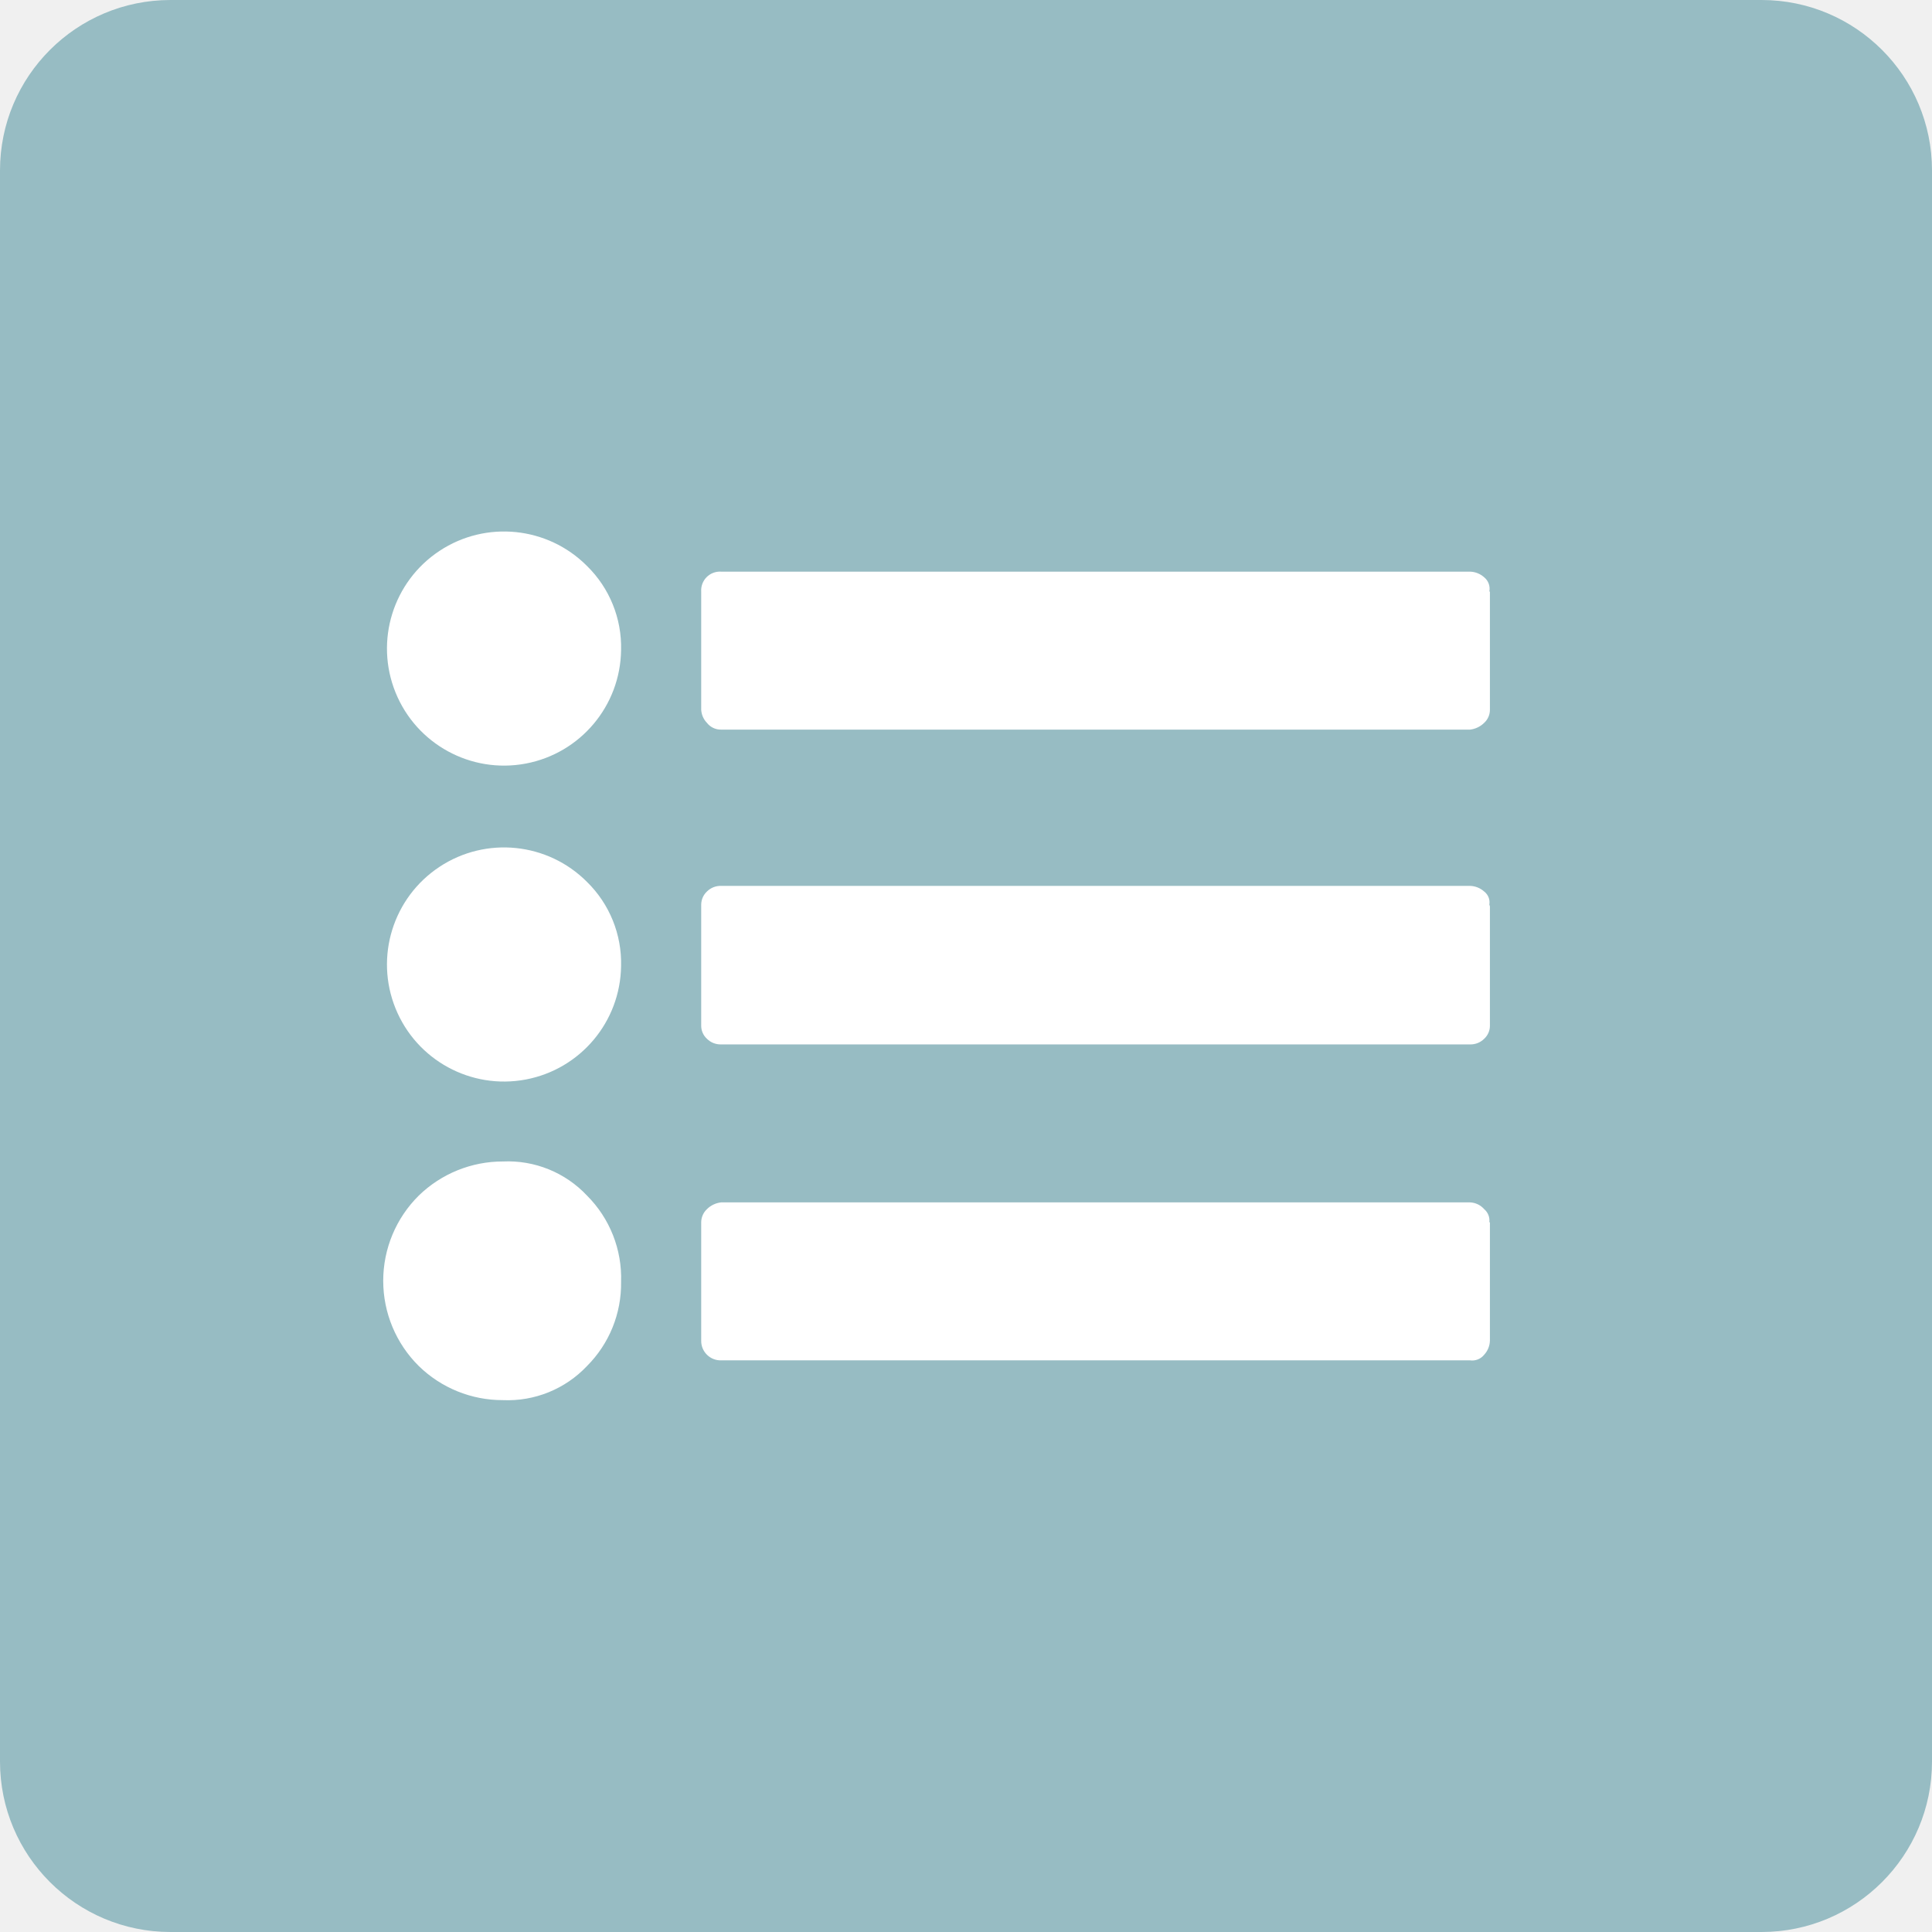
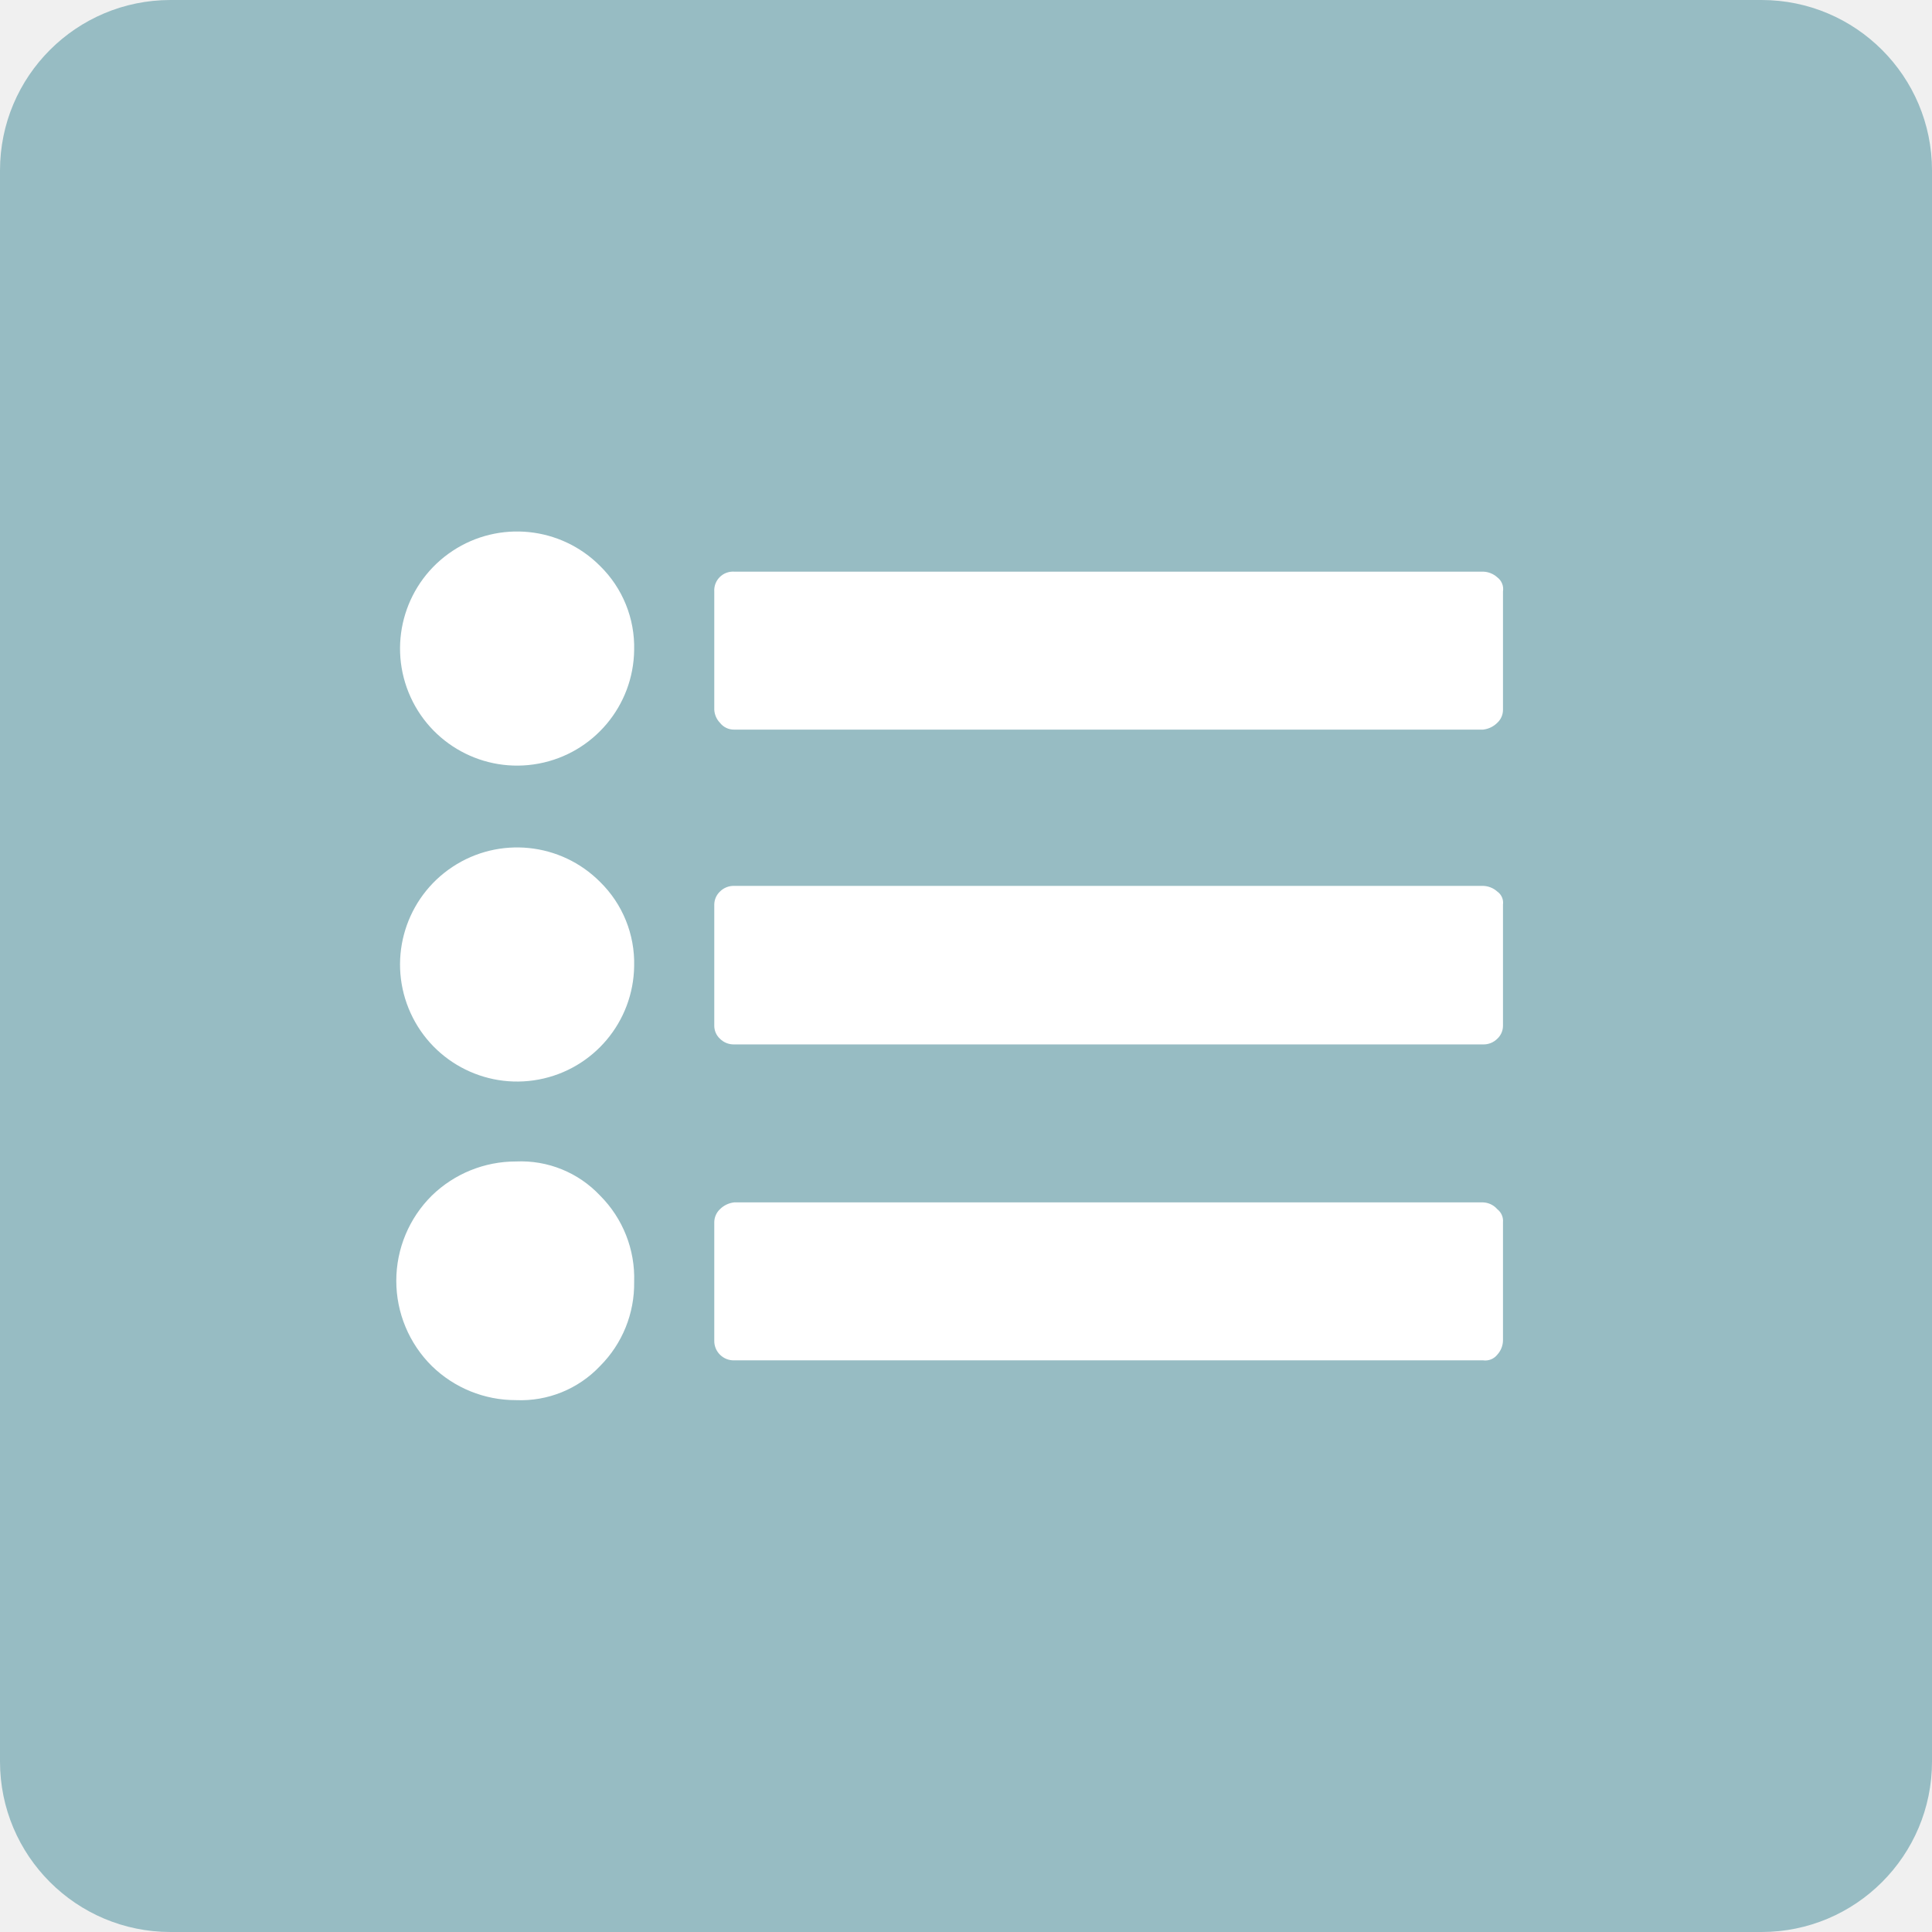
- <svg xmlns="http://www.w3.org/2000/svg" id="step3" viewBox="0 0 34 34">
+ <svg xmlns="http://www.w3.org/2000/svg" id="图层_53_复制_3" data-name="图层 53_复制 3" viewBox="0 0 34 34">
  <defs>
    <style>.cls-1{fill:#97bcc3;}.cls-2{fill:#fff;}</style>
  </defs>
-   <g id="filled_with" data-name="filled with">
-     <rect class="cls-1" width="34" height="34" rx="3" ry="3" />
-     <g id="_编组_" data-name="&lt;编组&gt;">
-       <path id="_复合路径_" data-name="&lt;复合路径&gt;" class="cls-2" d="M1352.06,634.52a2.06,2.06,0,1,1-.6-1.48A2,2,0,0,1,1352.06,634.52Zm0,5.56a2.06,2.06,0,1,1-.6-1.48A2,2,0,0,1,1352.06,640.08Zm0,5.56a2.05,2.05,0,0,1-.6,1.48,1.92,1.92,0,0,1-1.48.6,2.11,2.11,0,0,1-1.48-.6,2.11,2.11,0,0,1,0-3,2.12,2.12,0,0,1,1.48-.6,1.91,1.91,0,0,1,1.48.6A2.05,2.05,0,0,1,1352.06,645.64Zm15.29-12.15v2.08a0.31,0.31,0,0,1-.1.23,0.42,0.42,0,0,1-.25.12h-13.18a0.31,0.31,0,0,1-.25-0.12,0.36,0.36,0,0,1-.1-0.23v-2.08a0.33,0.33,0,0,1,.35-0.35H1367a0.39,0.39,0,0,1,.25.1A0.26,0.26,0,0,1,1367.34,633.49Zm0,5.54v2.1a0.31,0.31,0,0,1-.1.23,0.34,0.34,0,0,1-.25.1h-13.18a0.34,0.34,0,0,1-.25-0.1,0.31,0.31,0,0,1-.1-0.23V639a0.32,0.32,0,0,1,.1-0.23,0.34,0.34,0,0,1,.25-0.1H1367a0.39,0.39,0,0,1,.25.1A0.24,0.24,0,0,1,1367.34,639Zm0,5.56v2.08a0.38,0.38,0,0,1-.1.25,0.27,0.27,0,0,1-.25.1h-13.18a0.34,0.34,0,0,1-.25-0.1,0.34,0.34,0,0,1-.1-0.25v-2.08a0.32,0.32,0,0,1,.1-0.23,0.42,0.42,0,0,1,.25-0.12H1367a0.35,0.35,0,0,1,.25.12A0.26,0.26,0,0,1,1367.34,644.59Z" transform="translate(-1341.13 -623.08)" />
-     </g>
+   <rect class="cls-1" width="34" height="34" rx="3" ry="3" />
+   <g id="_编组_" data-name="&lt;编组&gt;">
+     <path id="_复合路径_" data-name="&lt;复合路径&gt;" class="cls-2" d="M1212.89,634.52a2.06,2.06,0,1,1-.6-1.48A2,2,0,0,1,1212.89,634.52Zm0,5.56a2.06,2.06,0,1,1-.6-1.48A2,2,0,0,1,1212.89,640.08Zm0,5.56a2.05,2.05,0,0,1-.6,1.48,1.92,1.92,0,0,1-1.48.6,2.11,2.11,0,0,1-1.48-.6,2.11,2.11,0,0,1,0-3,2.12,2.12,0,0,1,1.48-.6,1.91,1.91,0,0,1,1.48.6A2.05,2.05,0,0,1,1212.89,645.64Zm15.29-12.15v2.08a0.31,0.31,0,0,1-.1.23,0.42,0.42,0,0,1-.25.12h-13.18a0.31,0.31,0,0,1-.25-0.12,0.36,0.36,0,0,1-.1-0.23v-2.08a0.33,0.33,0,0,1,.35-0.35h13.18a0.39,0.39,0,0,1,.25.1A0.26,0.26,0,0,1,1228.18,633.49Zm0,5.54v2.1a0.31,0.31,0,0,1-.1.23,0.34,0.34,0,0,1-.25.1h-13.18a0.34,0.34,0,0,1-.25-0.1,0.31,0.31,0,0,1-.1-0.23V639a0.32,0.32,0,0,1,.1-0.23,0.34,0.34,0,0,1,.25-0.1h13.18a0.39,0.39,0,0,1,.25.1A0.24,0.24,0,0,1,1228.18,639Zm0,5.56v2.08a0.38,0.38,0,0,1-.1.25,0.27,0.27,0,0,1-.25.1h-13.18a0.34,0.34,0,0,1-.25-0.1,0.34,0.34,0,0,1-.1-0.25v-2.08a0.32,0.32,0,0,1,.1-0.23,0.42,0.42,0,0,1,.25-0.12h13.18a0.35,0.35,0,0,1,.25.12A0.26,0.26,0,0,1,1228.18,644.59Z" transform="translate(-1201.73 -623.08)" />
  </g>
</svg>
